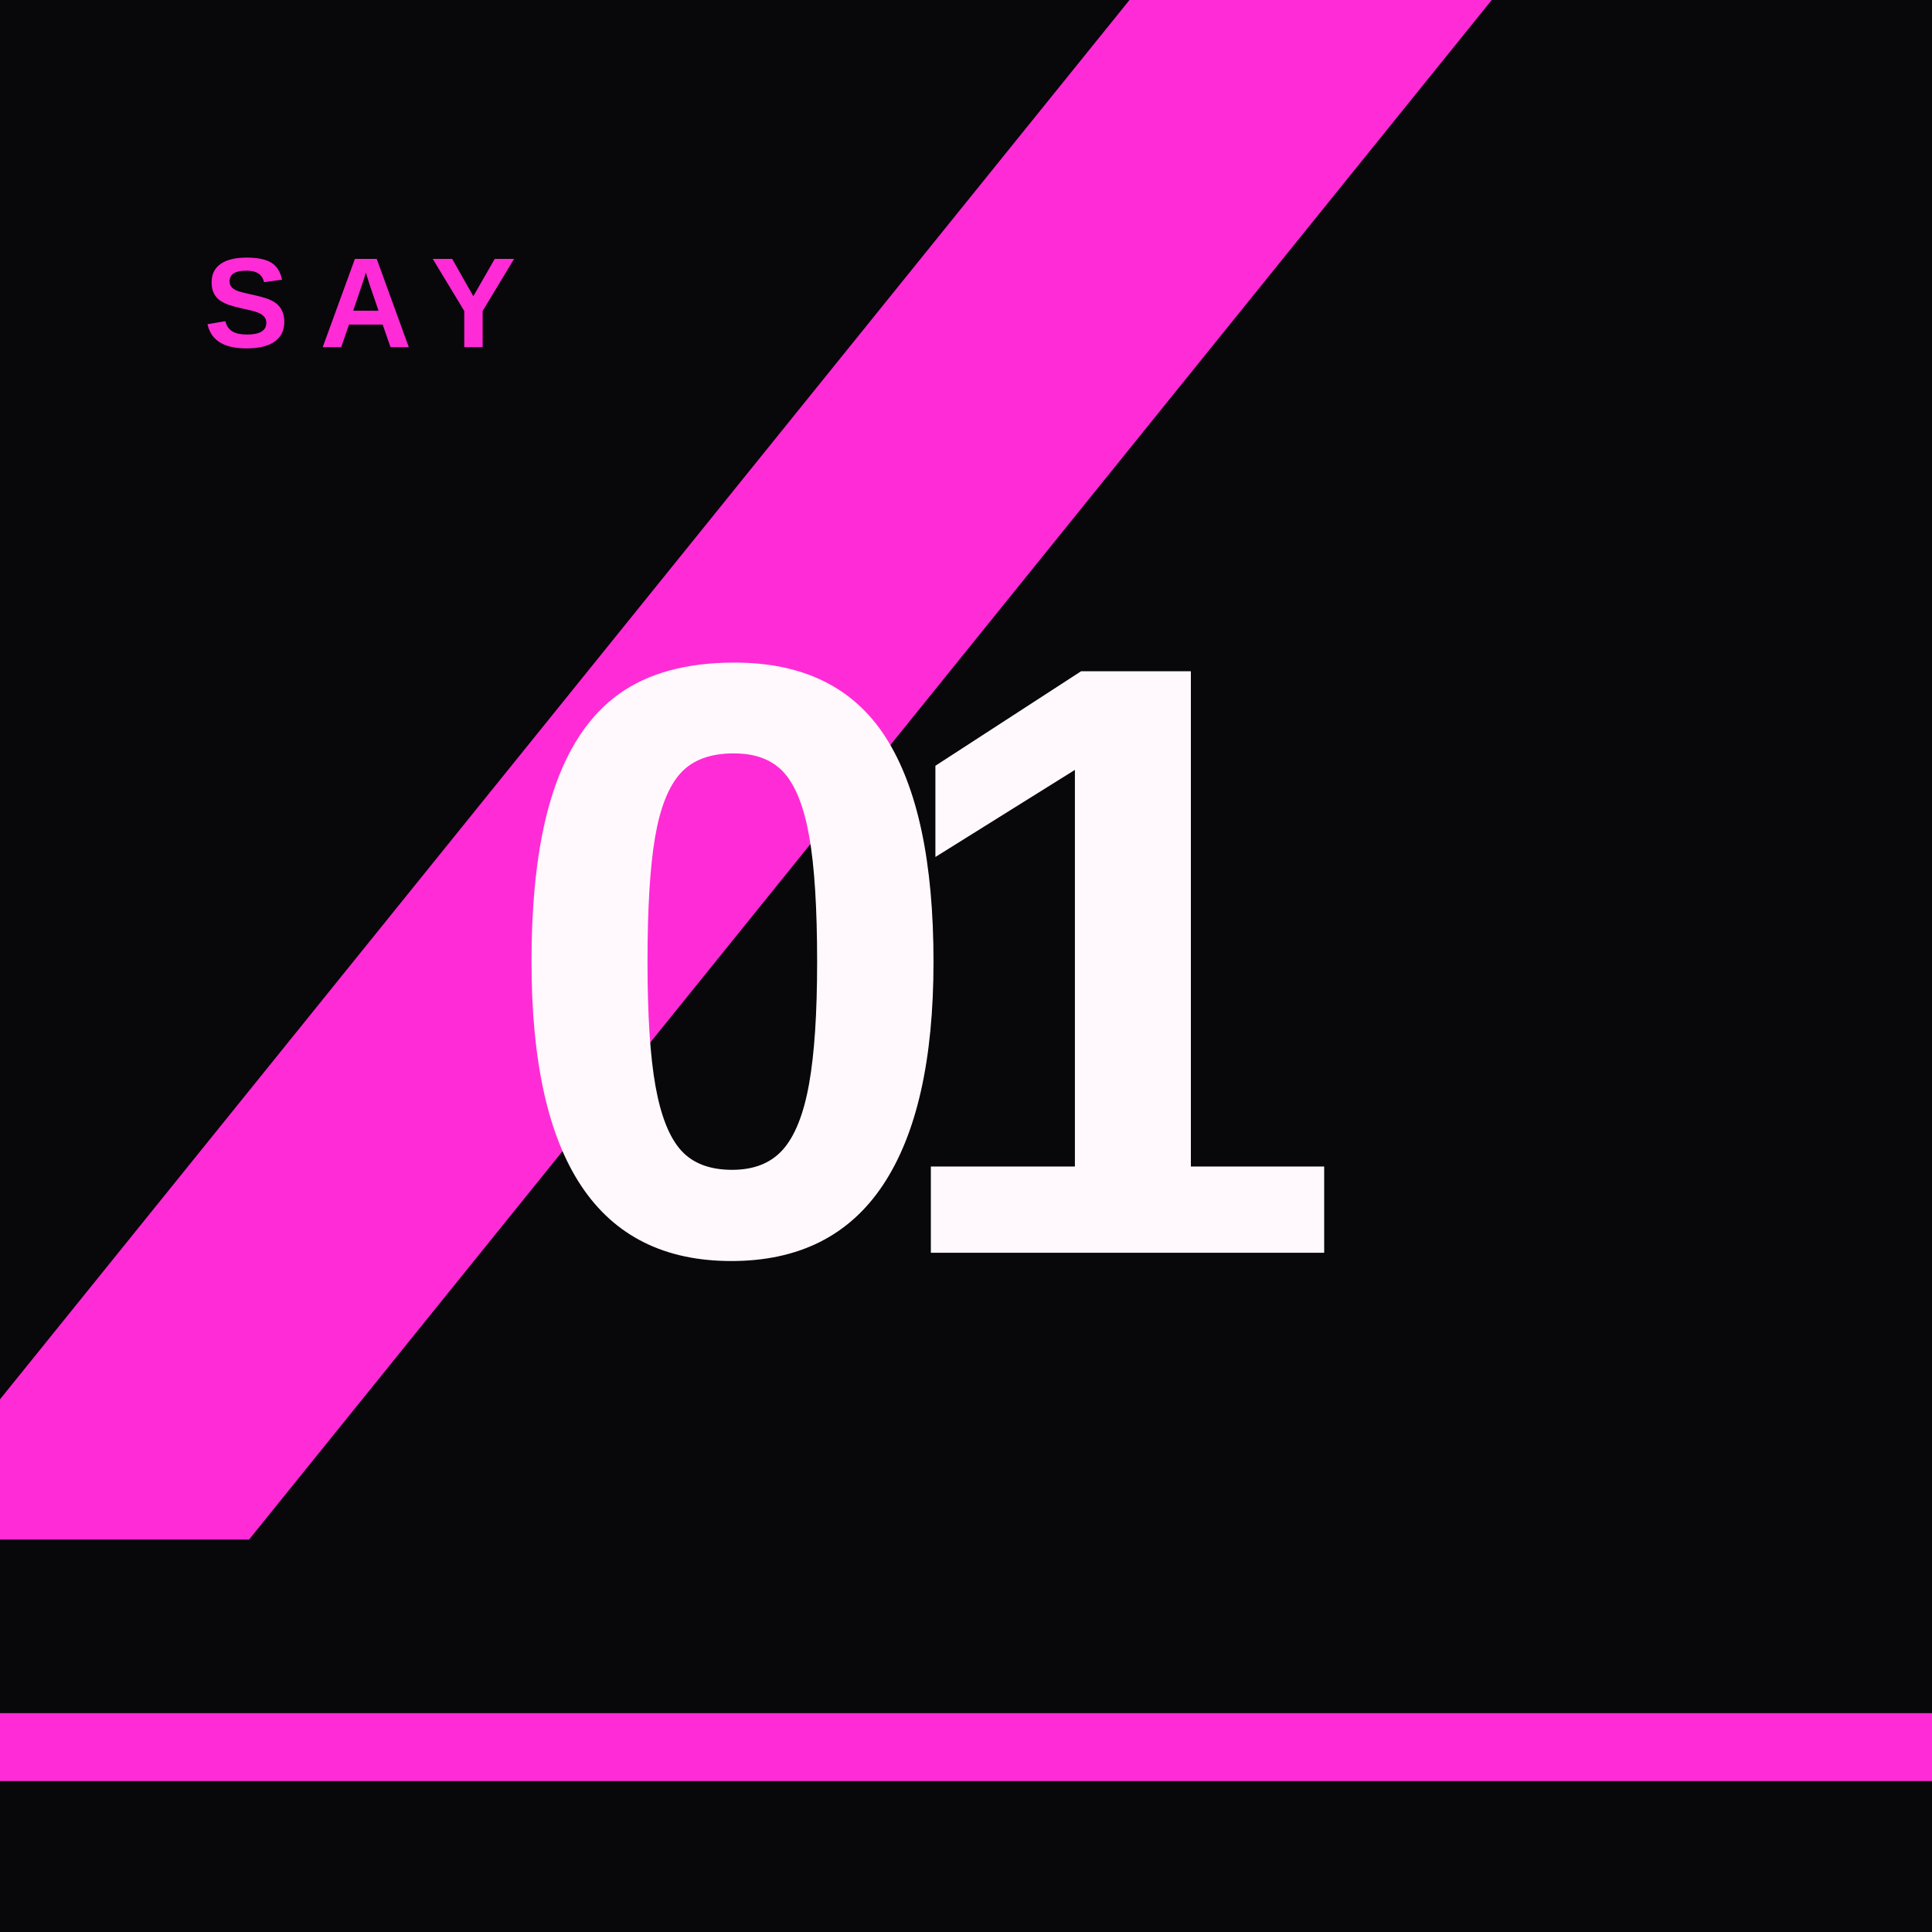
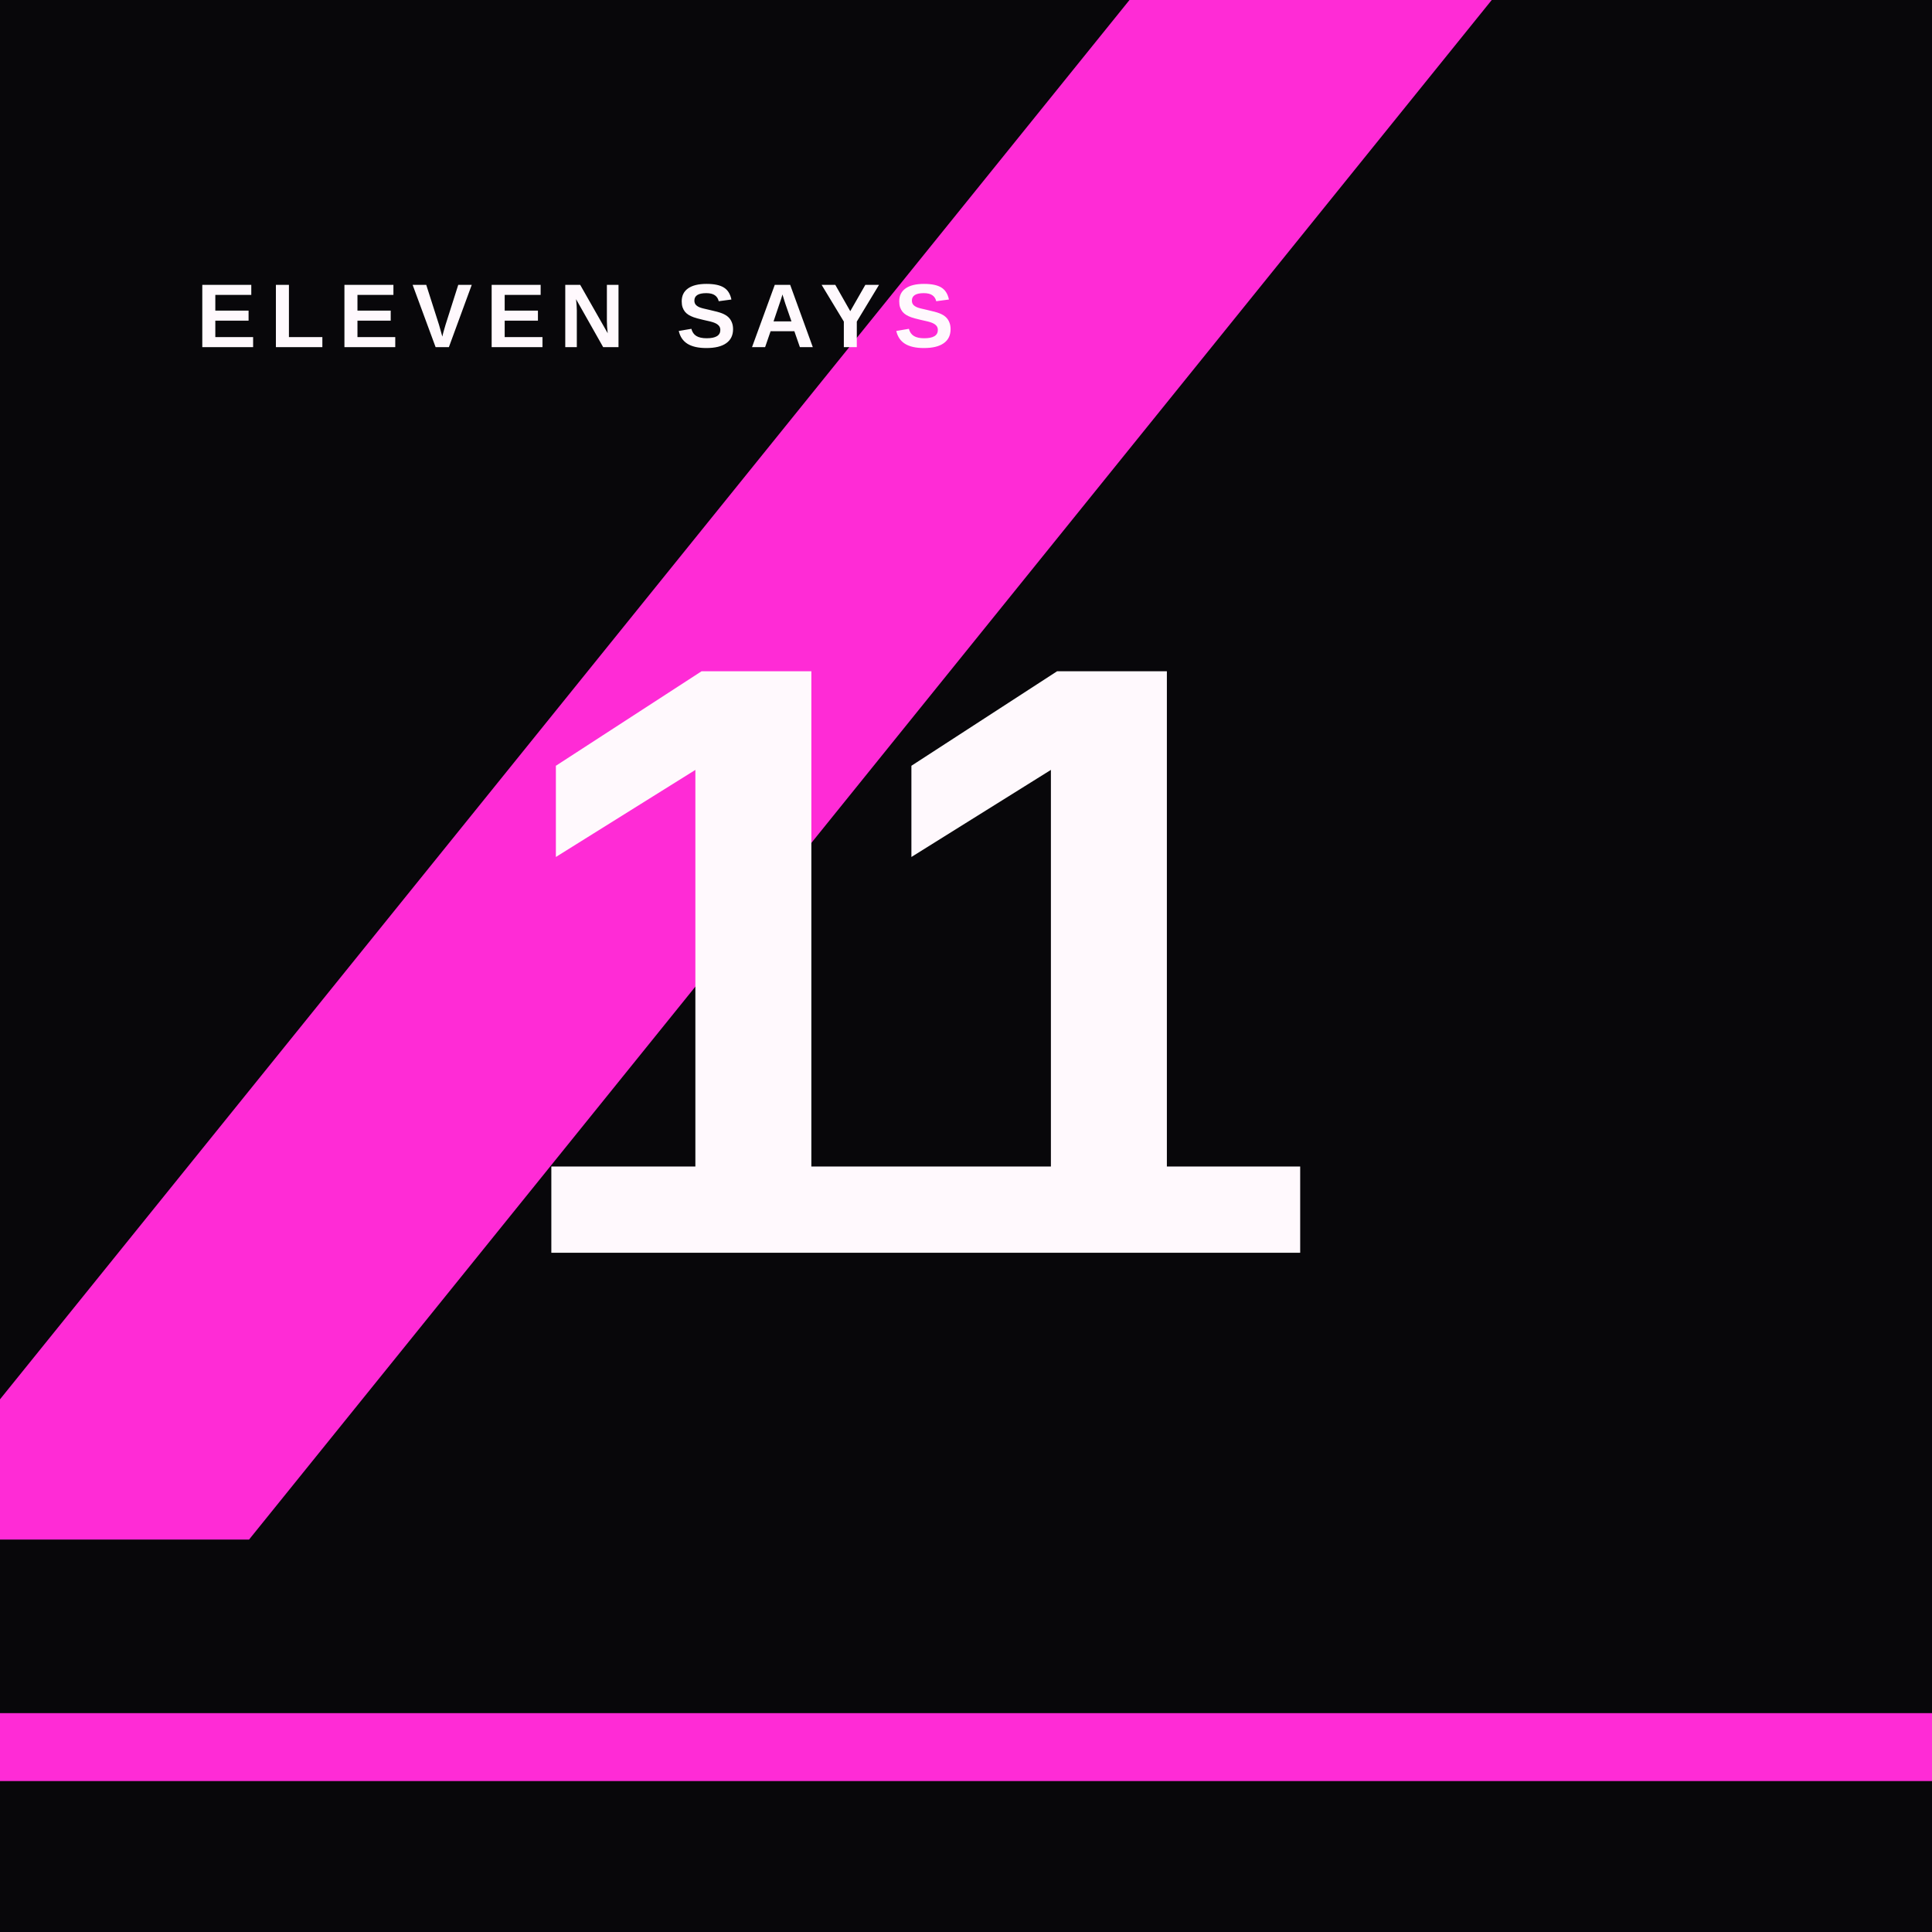
<svg xmlns="http://www.w3.org/2000/svg" viewBox="0 0 512 512">
  <rect width="512" height="512" fill="#08070a" />
  <path d="M-30 408 330-38h96L66 408Z" fill="#ff2bd6" />
  <path d="M0 463h512" stroke="#ff2bd6" stroke-width="18" />
-   <text x="132" y="332" fill="#fff9fd" font-family="Arial Black,Arial,sans-serif" font-size="224" font-weight="900" letter-spacing="-24">01</text>
-   <text x="54" y="92" fill="#ff2bd6" font-family="Arial,Helvetica,sans-serif" font-size="34" font-weight="900" letter-spacing="8">SAY</text>
+   <text x="132" y="332" fill="#fff9fd" font-family="Arial Black,Arial,sans-serif" font-size="224" font-weight="900" letter-spacing="-18">11</text>
+   <text x="52" y="92" fill="#fff9fd" font-family="Arial,Helvetica,sans-serif" font-size="24" font-weight="900" letter-spacing="3.5">ELEVEN SAYS</text>
</svg>
